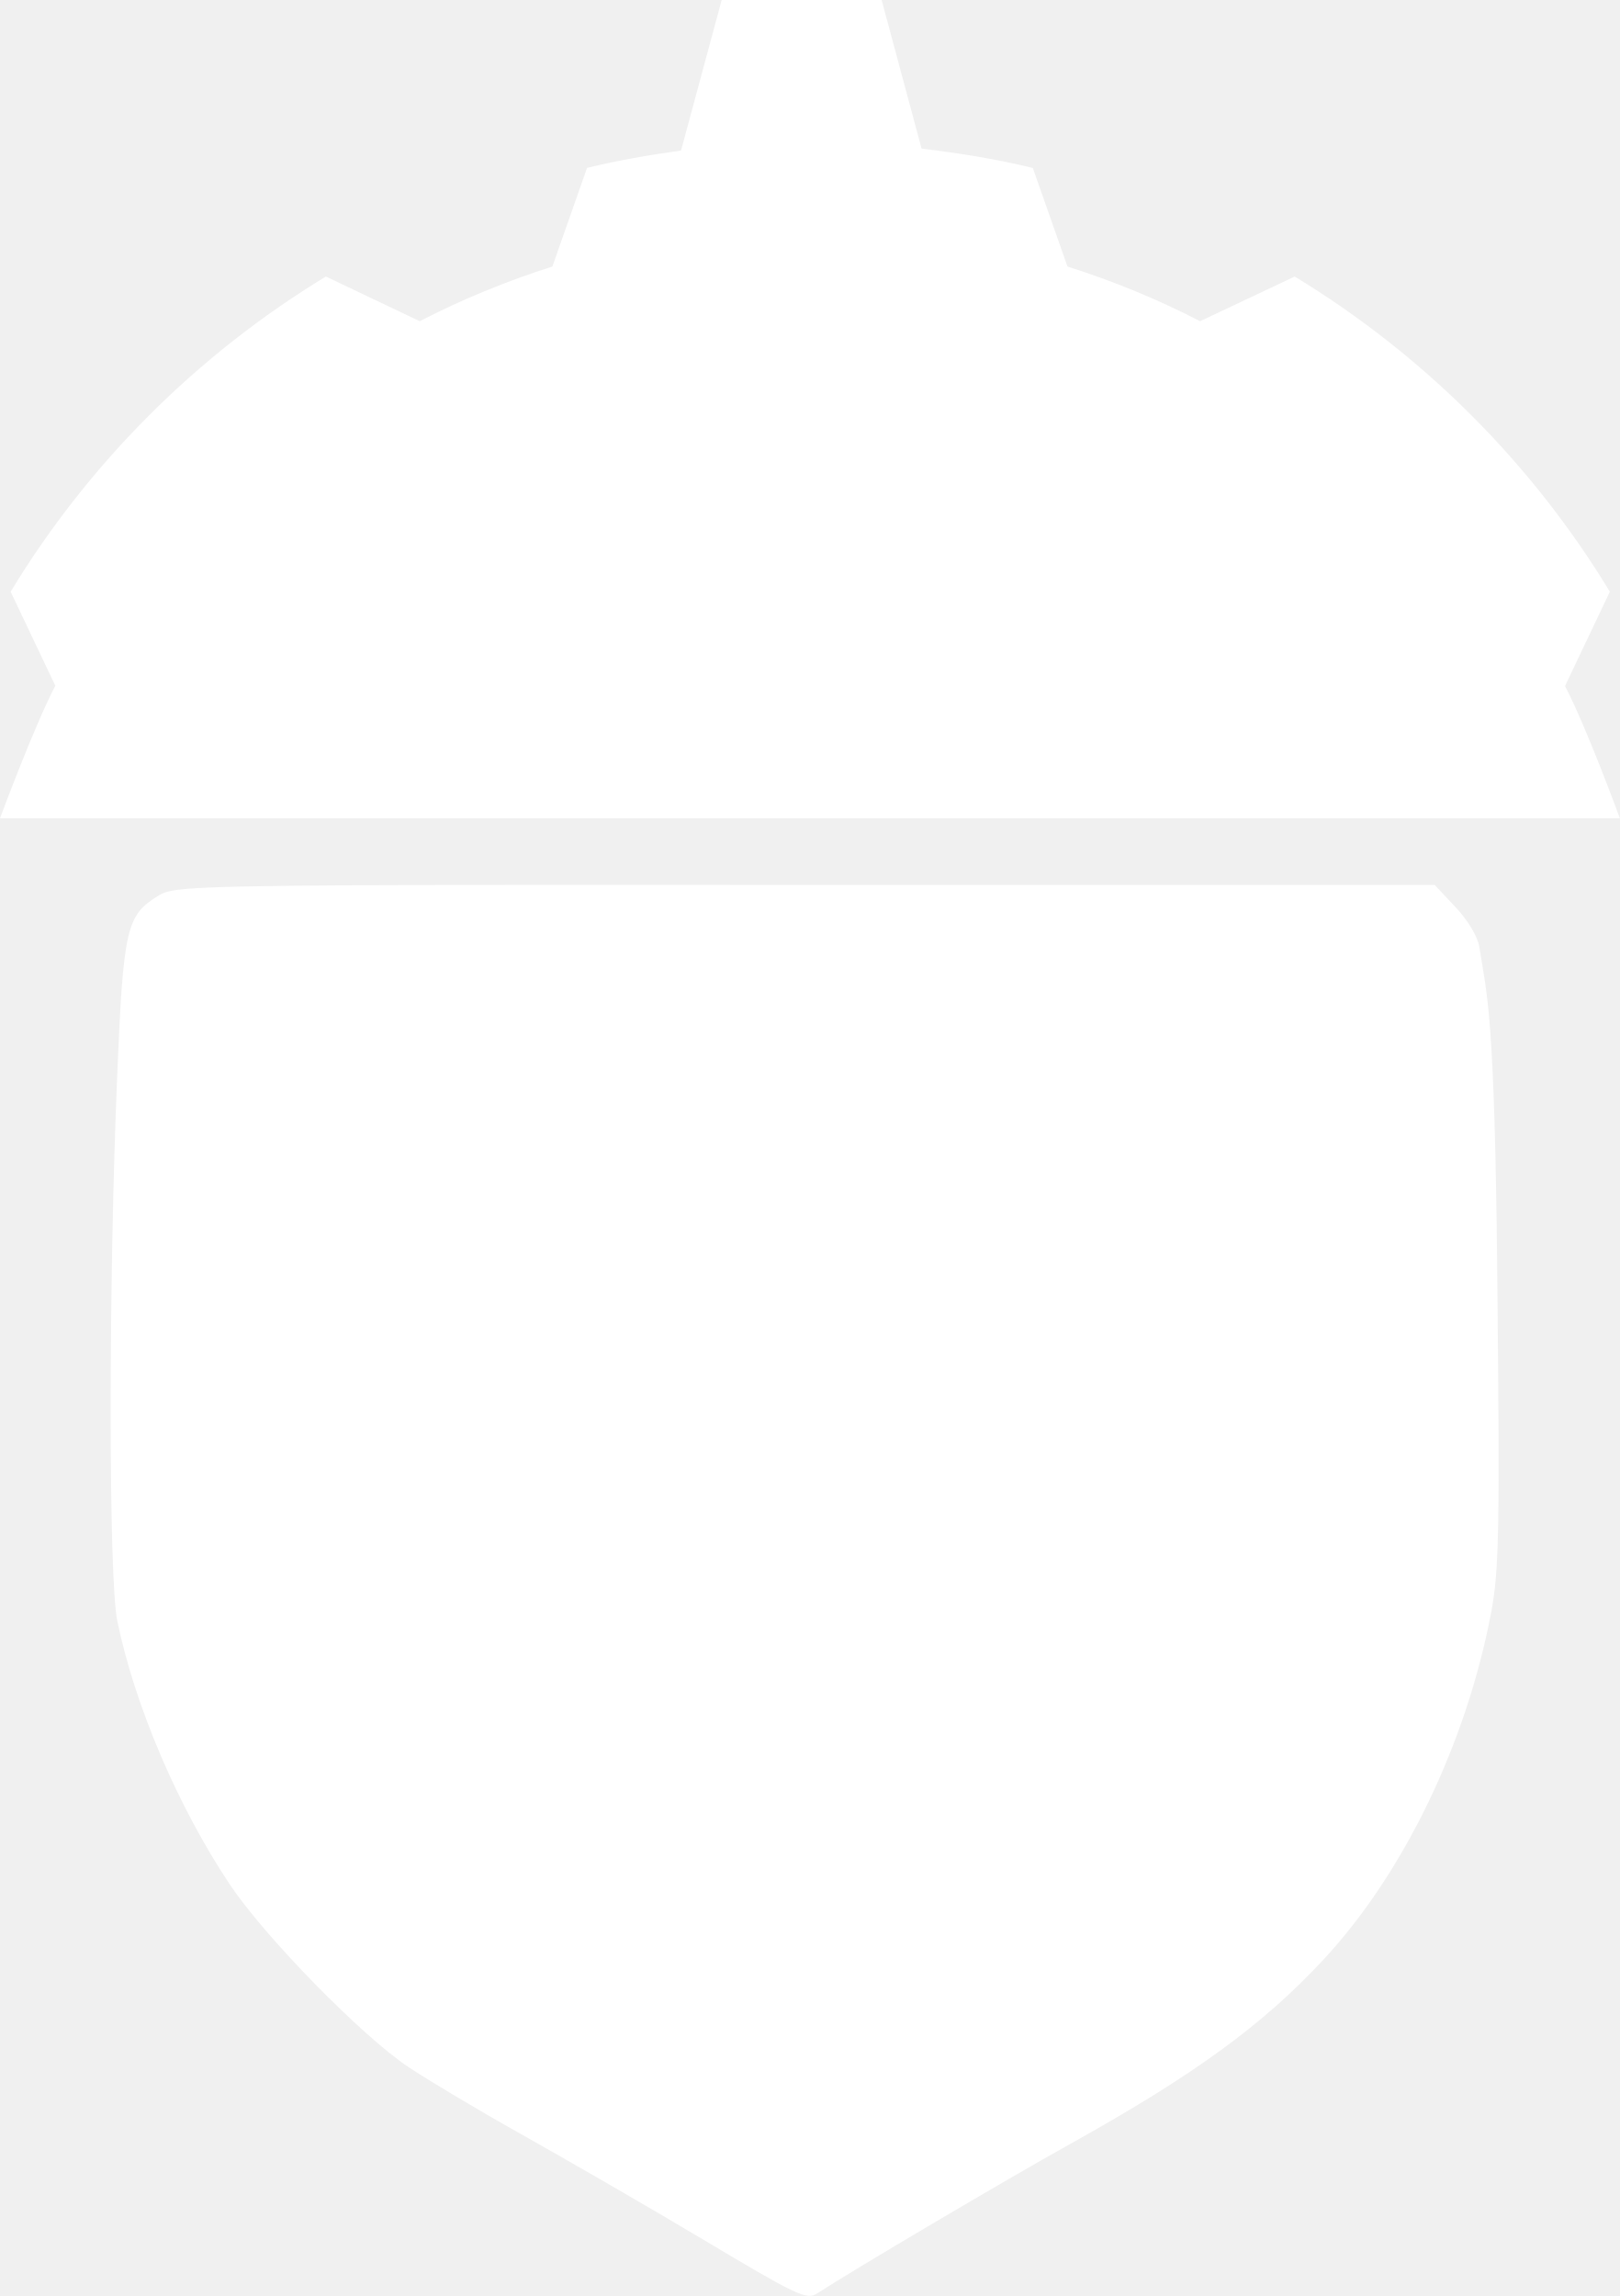
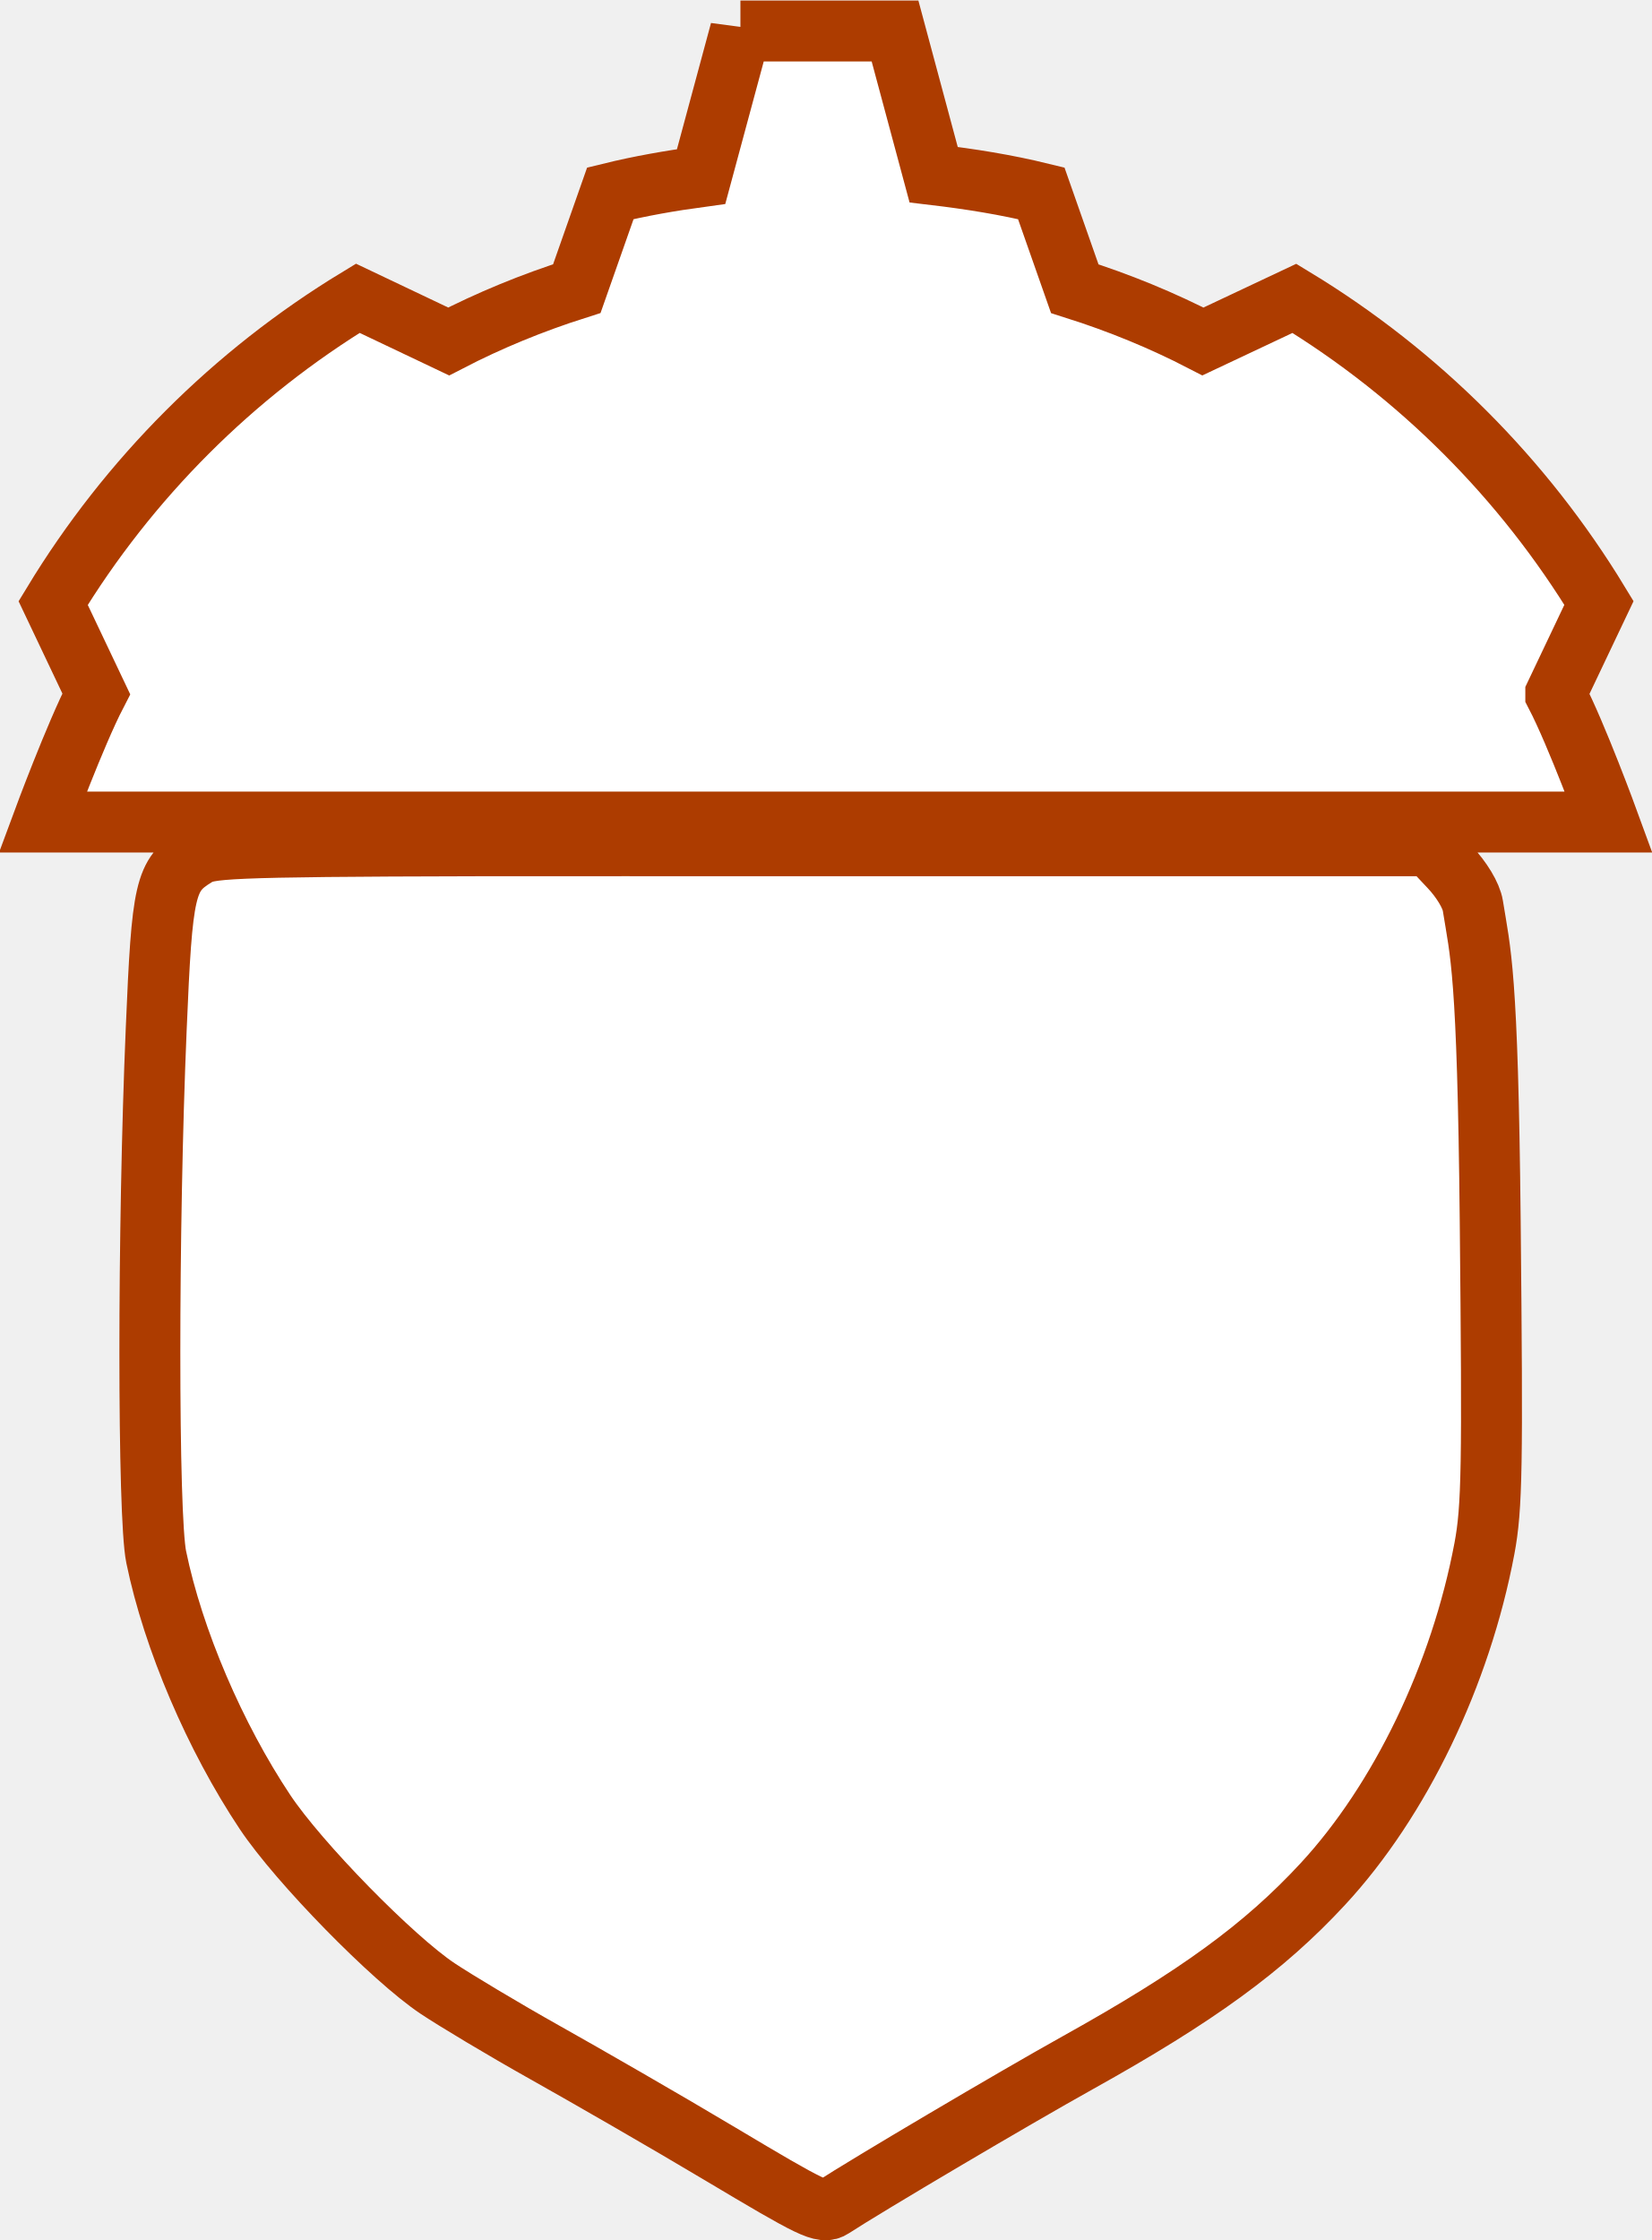
- <svg xmlns="http://www.w3.org/2000/svg" version="1.1" width="20.56" height="29.141" id="svg2997">
+ <svg xmlns="http://www.w3.org/2000/svg" version="1.1" width="21.688" height="29.408" id="svg2997">
  <defs id="defs2999" />
-   <path style="fill:#ffffff;fill-opacity:1" id="path4033" d="M 9.16,0 8.644,1.911 C 8.239,1.967 7.842,2.036 7.451,2.131 L 7.011,3.383 C 6.427,3.569 5.865,3.799 5.328,4.077 L 4.136,3.51 C 2.502,4.502 1.127,5.876 0.135,7.51 L 0.702,8.703 C 0.424,9.239 0,10.386 0,10.386 l 20.56,0 c 0,0 -0.416,-1.14 -0.694,-1.675 l 0,-0.008 0.567,-1.193 C 19.442,5.876 18.067,4.503 16.433,3.51 L 15.232,4.077 C 14.695,3.799 14.134,3.569 13.549,3.383 L 13.109,2.132 C 12.648,2.019 12.178,1.944 11.697,1.886 l -0.507,-1.886 -2.03,0 z M 5.683,11.232 c -3.354,0.007 -3.506,0.035 -3.671,0.135 -0.409,0.25 -0.446,0.414 -0.524,2.275 -0.111,2.615 -0.111,6.388 0,6.927 0.222,1.081 0.772,2.363 1.429,3.349 0.443,0.664 1.677,1.924 2.267,2.317 0.231,0.154 0.864,0.534 1.404,0.837 0.54,0.303 1.579,0.9 2.309,1.336 1.21,0.722 1.34,0.788 1.472,0.702 0.443,-0.289 2.376,-1.432 3.222,-1.903 1.564,-0.871 2.441,-1.508 3.214,-2.343 1.018,-1.099 1.811,-2.749 2.123,-4.406 0.101,-0.539 0.108,-1.069 0.076,-4.296 -0.033,-3.305 -0.129,-3.521 -0.228,-4.144 -0.021,-0.134 -0.149,-0.344 -0.304,-0.507 l -0.262,-0.279 -7.984,0 c -1.949,6e-5 -3.424,-0.002 -4.542,0 z" />
+   <path style="fill:#ffffff;fill-opacity:1;stroke:#ad3c00;stroke-width:0.8;stroke-miterlimit:4;stroke-opacity:1;stroke-dasharray:none" id="path4033" d="M 9.722,0.406 9.206,2.318 C 8.801,2.373 8.405,2.442 8.014,2.538 L 7.574,3.789 C 6.989,3.975 6.428,4.205 5.891,4.483 L 4.698,3.916 C 3.064,4.908 1.69,6.282 0.698,7.917 L 1.264,9.109 C 0.986,9.646 0.562,10.792 0.562,10.792 l 20.56,0 c 0,0 -0.416,-1.14 -0.694,-1.675 l 0,-0.008 0.567,-1.193 C 20.004,6.283 18.63,4.909 16.996,3.917 L 15.795,4.483 C 15.258,4.205 14.696,3.975 14.112,3.79 L 13.672,2.538 C 13.21,2.425 12.74,2.35 12.259,2.293 l -0.507,-1.886 -2.03,0 z M 6.246,11.104 c -3.354,0.007 -3.506,0.035 -3.671,0.135 -0.409,0.25 -0.446,0.414 -0.524,2.275 -0.111,2.615 -0.111,6.388 0,6.927 0.222,1.081 0.772,2.363 1.429,3.349 0.443,0.664 1.677,1.924 2.267,2.317 0.231,0.154 0.864,0.534 1.404,0.837 0.54,0.303 1.579,0.9 2.309,1.336 1.21,0.722 1.34,0.788 1.472,0.702 0.443,-0.289 2.376,-1.432 3.222,-1.903 1.564,-0.871 2.441,-1.508 3.214,-2.343 1.018,-1.099 1.811,-2.749 2.123,-4.406 0.101,-0.539 0.108,-1.069 0.076,-4.296 -0.033,-3.305 -0.129,-3.521 -0.228,-4.144 -0.021,-0.134 -0.149,-0.344 -0.304,-0.507 l -0.262,-0.279 -7.984,0 c -1.949,6e-5 -3.424,-0.002 -4.542,0 z" />
</svg>
